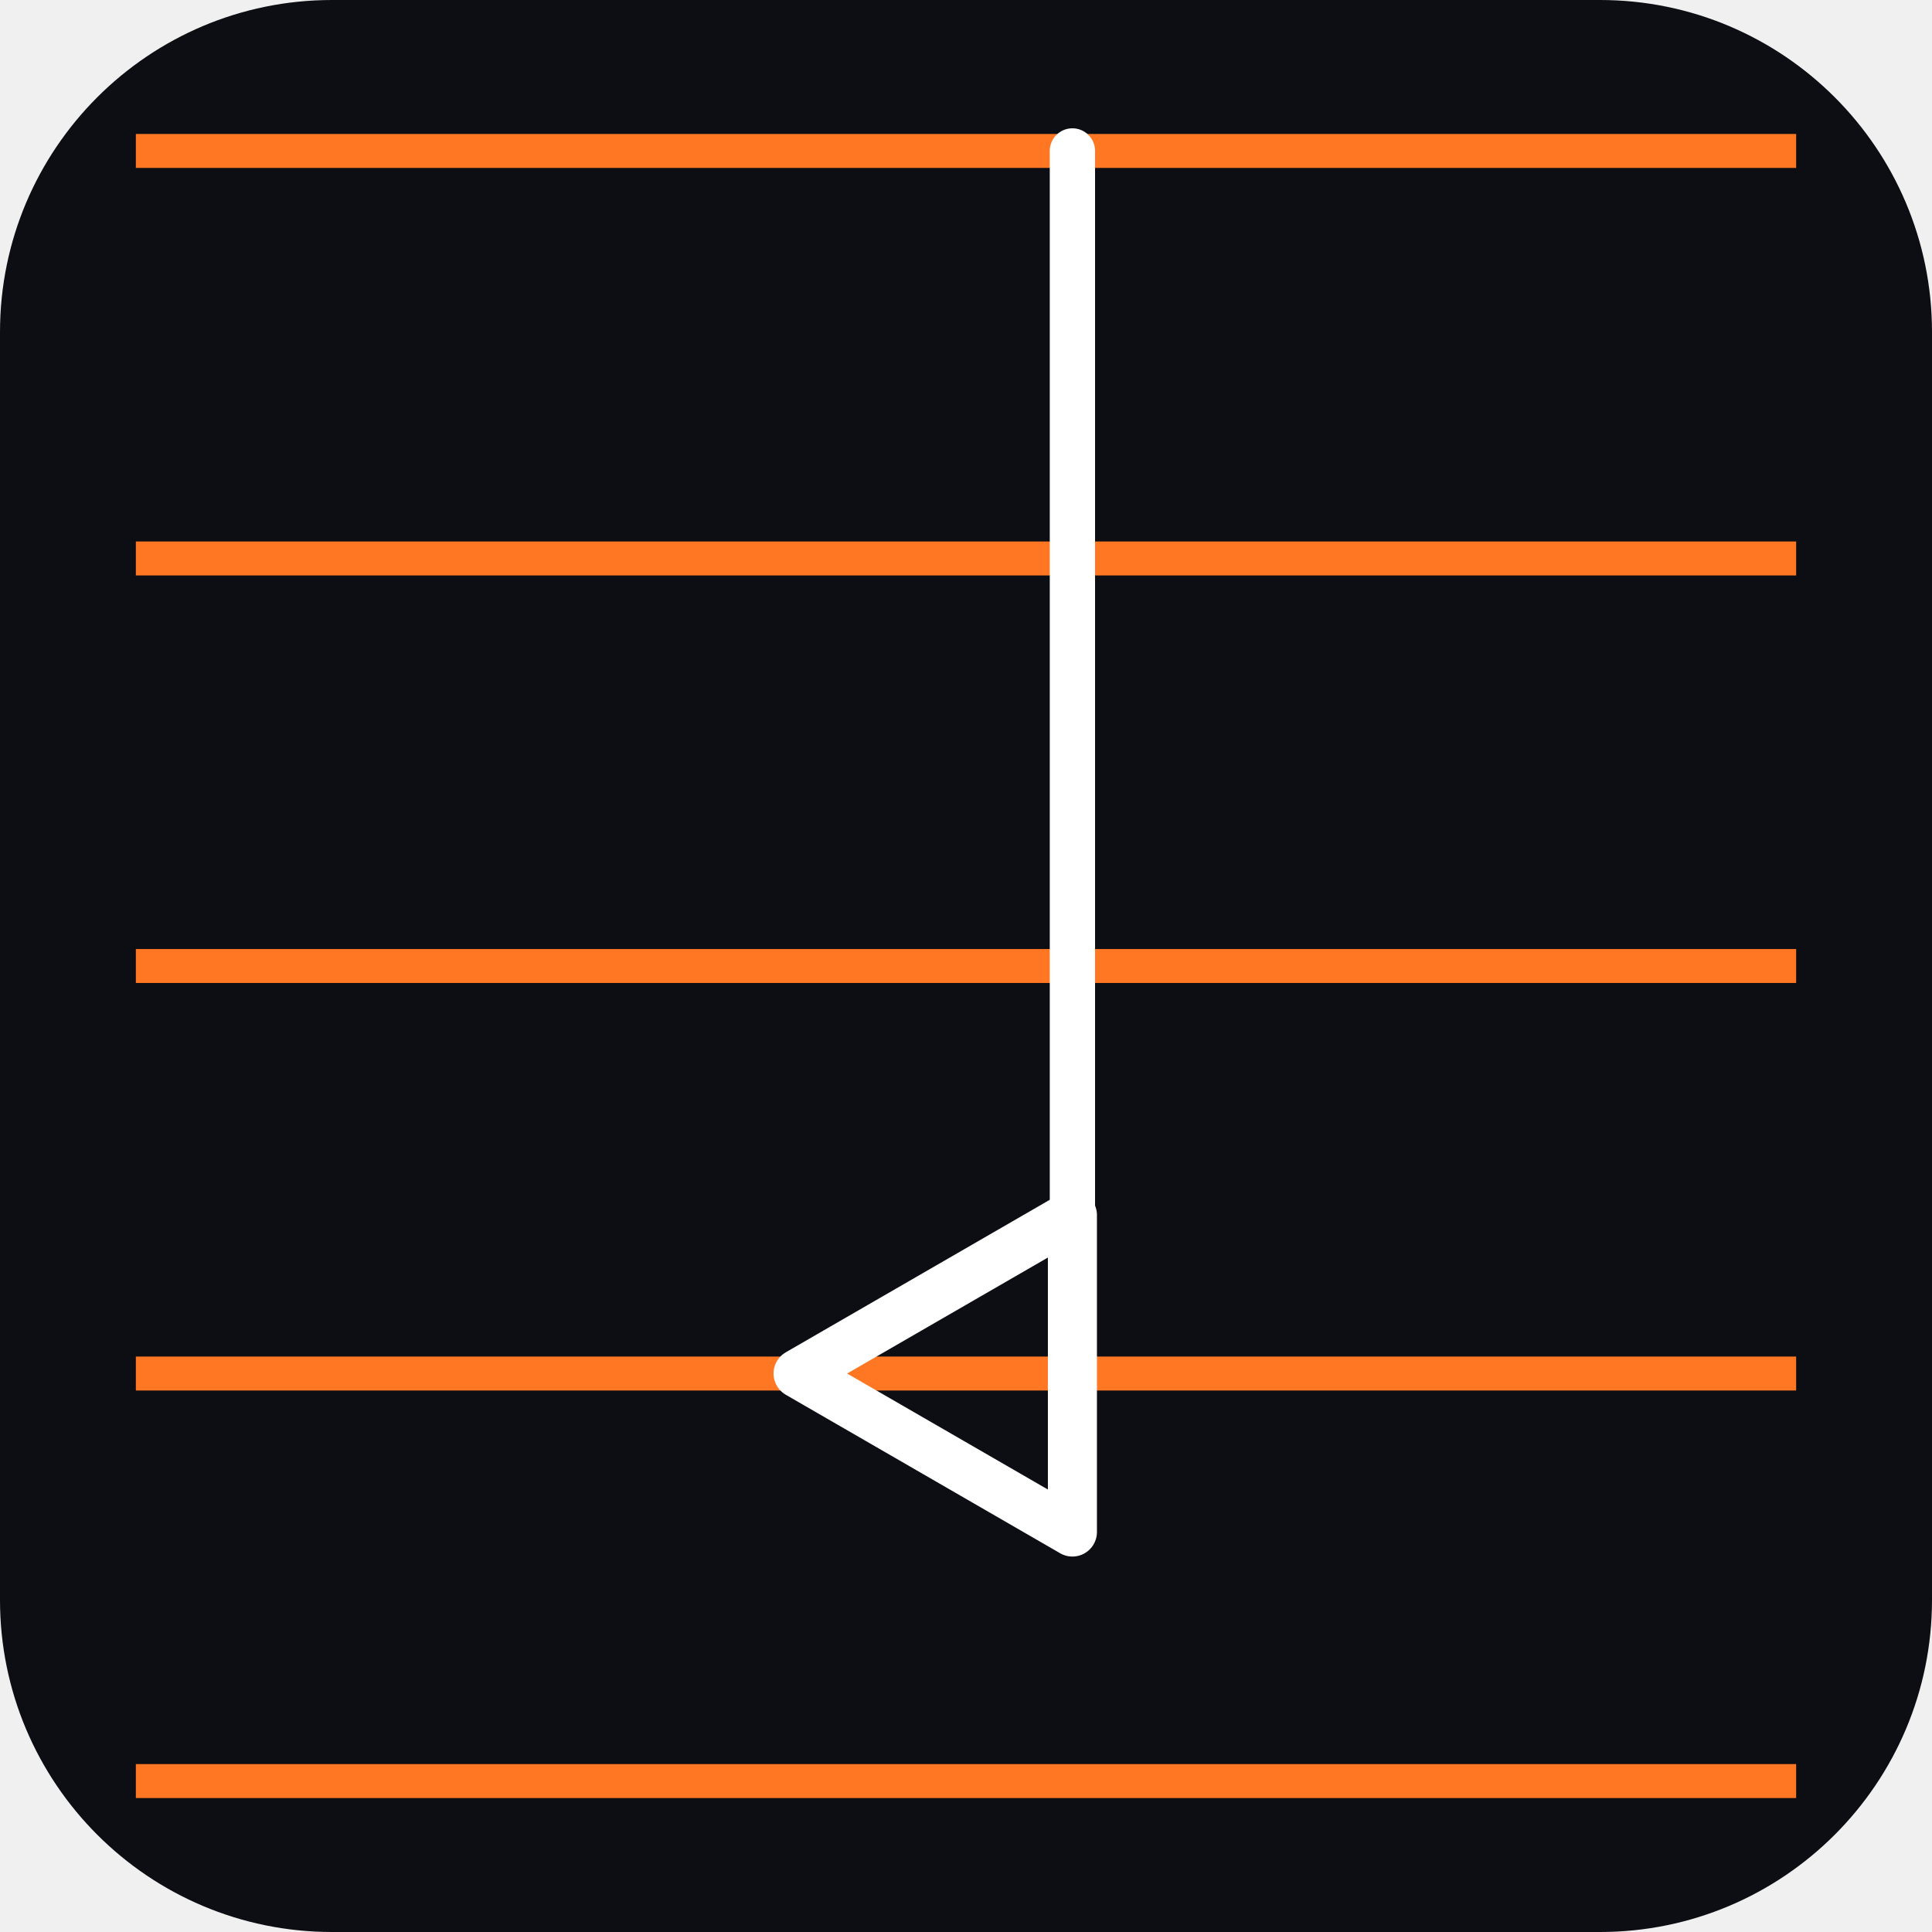
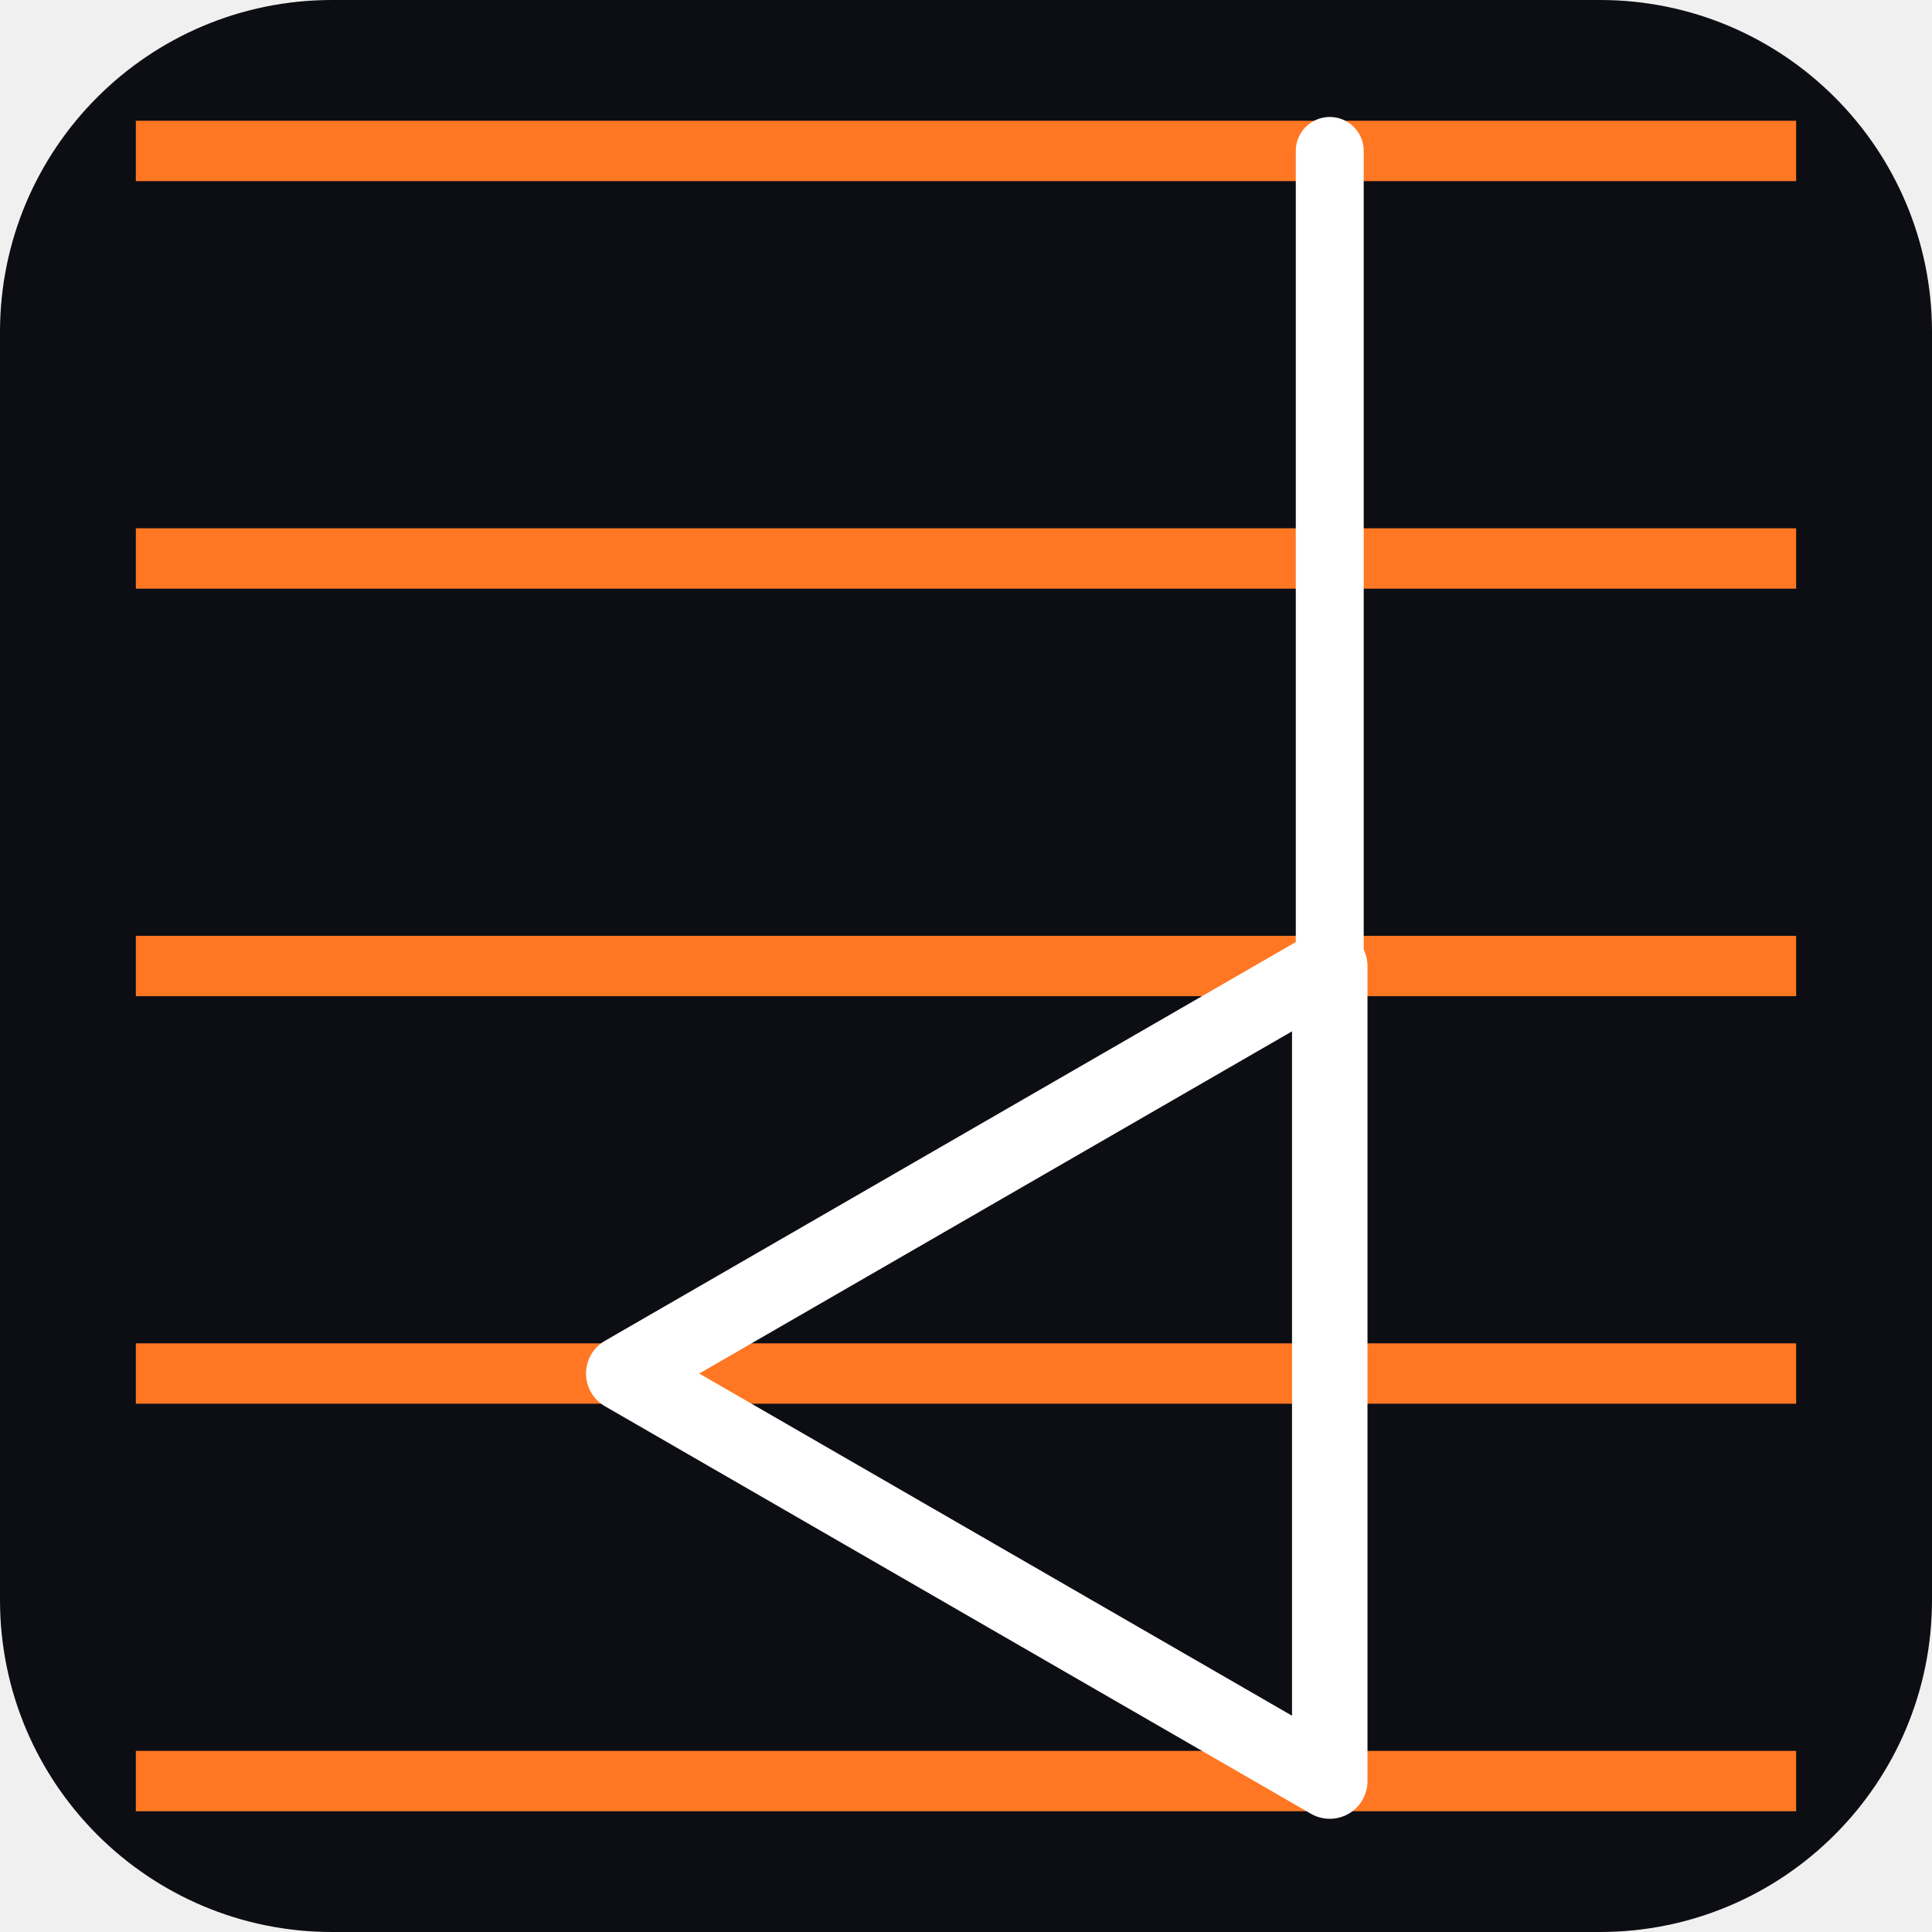
<svg xmlns="http://www.w3.org/2000/svg" viewBox="0 0 512 512">
  <rect width="512" height="512" rx="88" fill="#0d0d14" />
-   <line x1="36" y1="40" x2="476" y2="40" stroke="#ff7722" stroke-width="9" />
-   <line x1="36" y1="148" x2="476" y2="148" stroke="#ff7722" stroke-width="9" />
-   <line x1="36" y1="256" x2="476" y2="256" stroke="#ff7722" stroke-width="9" />
-   <line x1="36" y1="364" x2="476" y2="364" stroke="#ff7722" stroke-width="9" />
-   <line x1="36" y1="472" x2="476" y2="472" stroke="#ff7722" stroke-width="9" />
-   <polygon points="211.5,364 284.2,322.0 284.2,406.0" fill="none" stroke="white" stroke-width="13" stroke-linejoin="round" />
-   <line x1="284.2" y1="322.0" x2="284.2" y2="40" stroke="white" stroke-width="12" stroke-linecap="round" />
+   <line x1="36" y1="40" x2="476" y2="40" stroke="#ff7722" stroke-width="16" />
+   <line x1="36" y1="148" x2="476" y2="148" stroke="#ff7722" stroke-width="16" />
+   <line x1="36" y1="256" x2="476" y2="256" stroke="#ff7722" stroke-width="16" />
+   <line x1="36" y1="364" x2="476" y2="364" stroke="#ff7722" stroke-width="16" />
+   <line x1="36" y1="472" x2="476" y2="472" stroke="#ff7722" stroke-width="16" />
+   <polygon points="165.3,364 352.4,256.0 352.4,472.0" fill="none" stroke="white" stroke-width="20" stroke-linejoin="round" />
+   <line x1="352.4" y1="256.0" x2="352.4" y2="40" stroke="white" stroke-width="18" stroke-linecap="round" />
</svg>
